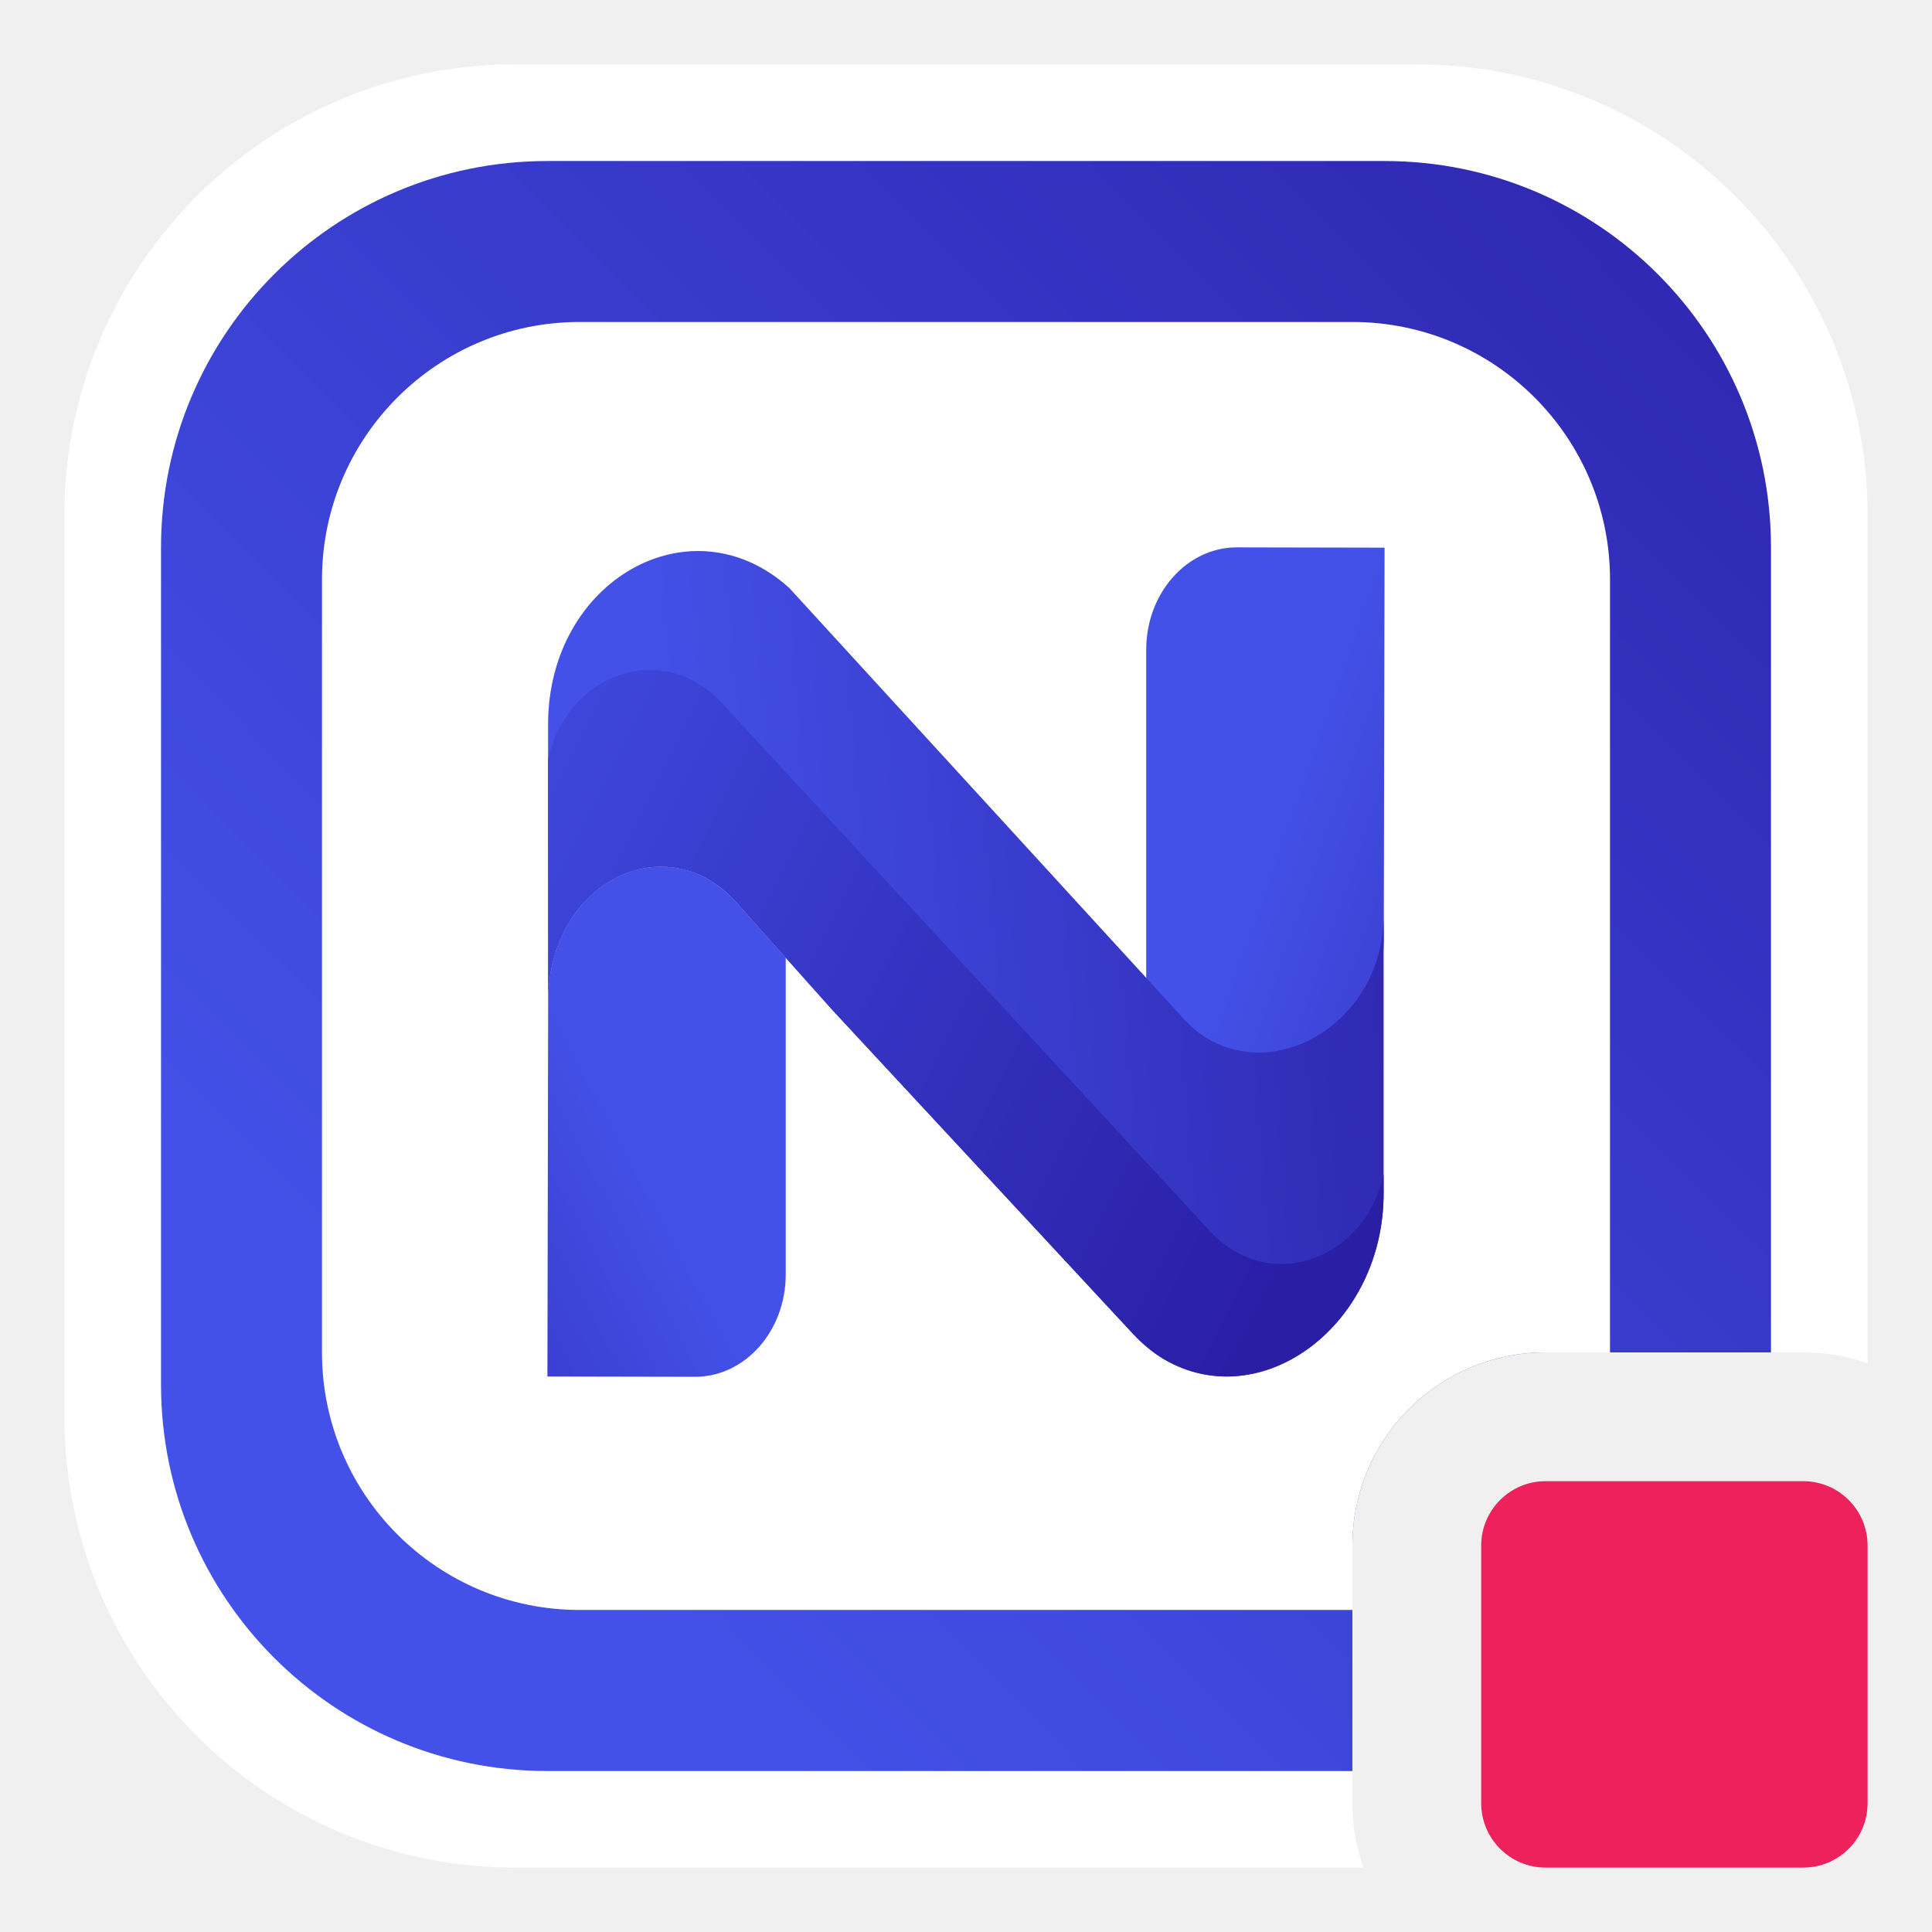
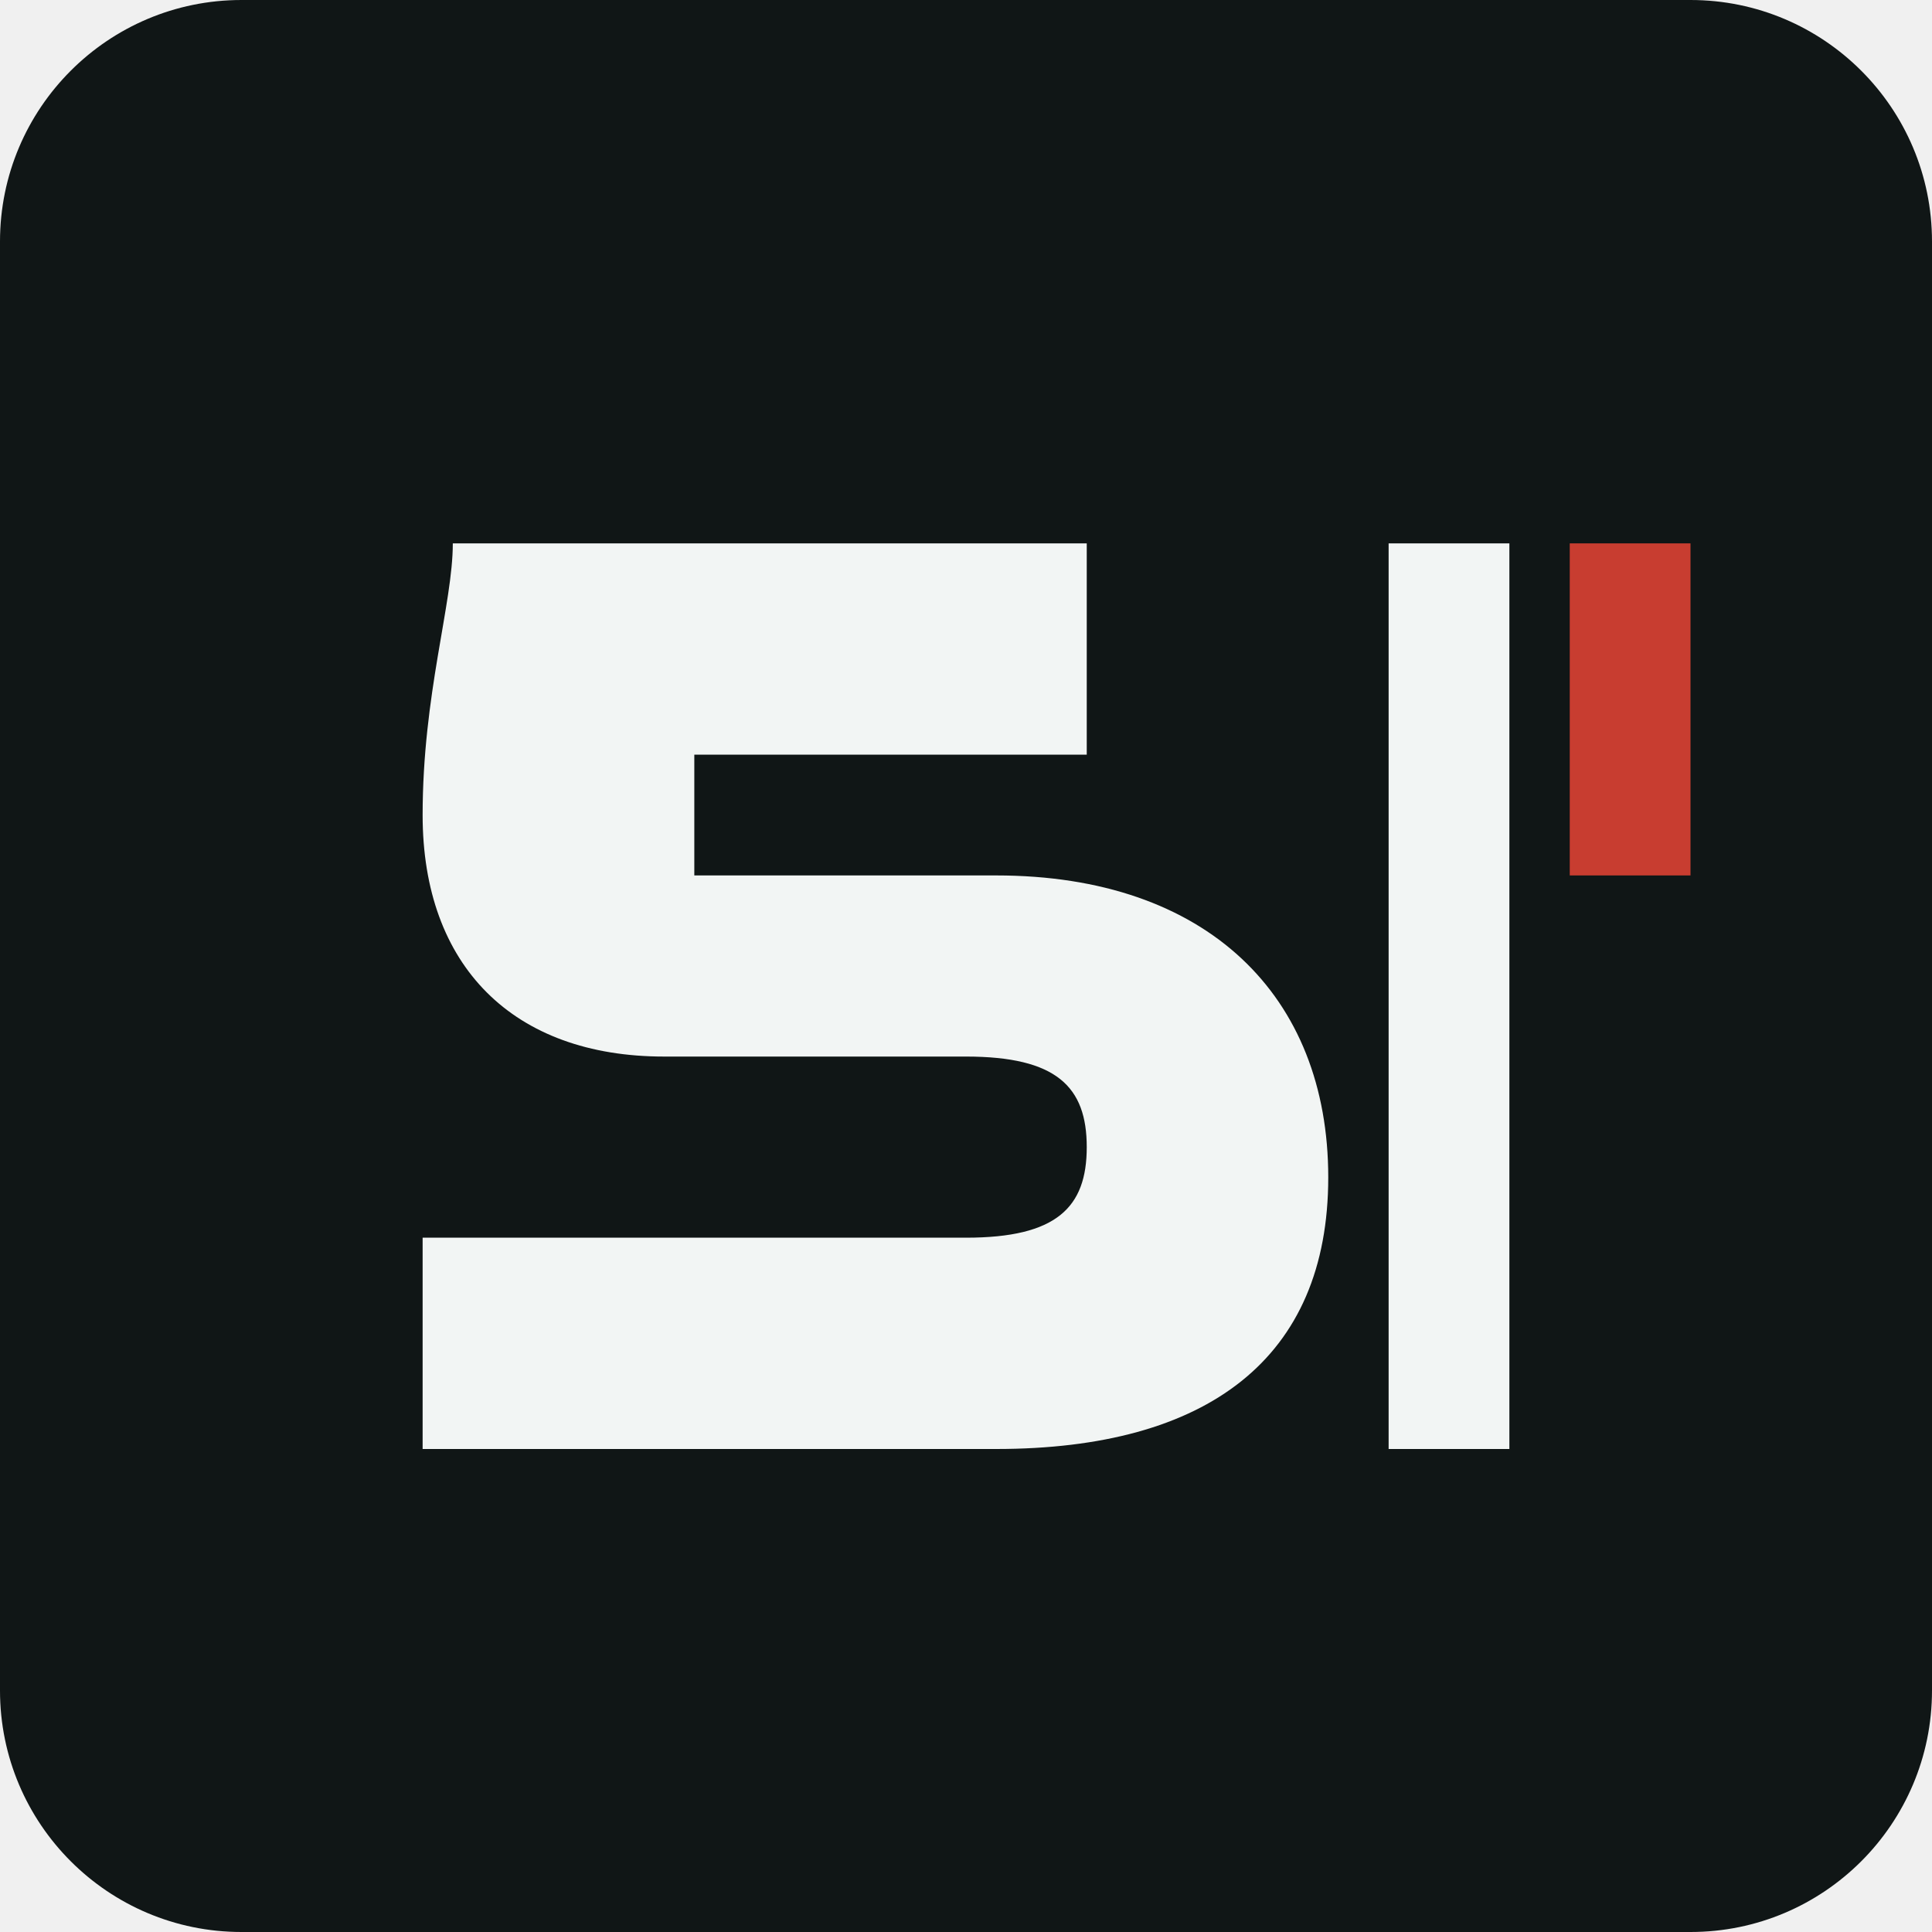
- <svg xmlns="http://www.w3.org/2000/svg" width="32" height="32" viewBox="0 0 32 32" fill="none">
-   <path fill-rule="evenodd" clip-rule="evenodd" d="M8.533 1.066C4.41 1.066 1.067 4.409 1.067 8.533V23.466C1.067 27.59 4.41 30.933 8.533 30.933H22.582C22.464 30.599 22.4 30.24 22.4 29.866V25.6C22.4 23.832 23.833 22.4 25.6 22.4H29.867C30.241 22.4 30.6 22.464 30.933 22.582V8.533C30.933 4.409 27.59 1.066 23.467 1.066H8.533Z" fill="white" />
-   <path fill-rule="evenodd" clip-rule="evenodd" d="M9.067 2.667C5.532 2.667 2.667 5.532 2.667 9.067V22.934C2.667 26.468 5.532 29.334 9.067 29.334H22.4V25.6C22.4 23.833 23.833 22.4 25.6 22.4H29.333V9.067C29.333 5.532 26.468 2.667 22.933 2.667H9.067Z" fill="white" />
-   <path fill-rule="evenodd" clip-rule="evenodd" d="M9.067 2.667C5.532 2.667 2.667 5.532 2.667 9.067V22.934C2.667 26.468 5.532 29.334 9.067 29.334H22.4V25.6C22.4 23.833 23.833 22.4 25.6 22.4H29.333V9.067C29.333 5.532 26.468 2.667 22.933 2.667H9.067Z" fill="url(#paint0_linear_2173_57906)" />
-   <path fill-rule="evenodd" clip-rule="evenodd" d="M9.6 5.333C7.244 5.333 5.333 7.243 5.333 9.6V22.4C5.333 24.756 7.244 26.666 9.6 26.666H22.4V25.6C22.4 23.832 23.833 22.4 25.6 22.4H26.667V9.6C26.667 7.243 24.756 5.333 22.4 5.333H9.6Z" fill="white" />
-   <path d="M13.014 15.862V21.109C13.014 22.046 12.341 22.805 11.511 22.804L9.067 22.799L9.079 16.725V16.529C9.1 15.01 10.337 14.042 11.478 14.445C11.755 14.544 12.003 14.727 12.209 14.958L13.014 15.862Z" fill="url(#paint1_linear_2173_57906)" />
-   <path d="M18.985 16.25V10.761C18.985 9.824 19.659 9.064 20.489 9.066L22.933 9.071L22.92 15.387V15.583C22.899 17.103 21.663 18.071 20.522 17.667C20.244 17.569 19.996 17.386 19.791 17.155L18.985 16.25Z" fill="url(#paint2_linear_2173_57906)" />
-   <path d="M22.917 15.166V19.748C22.928 21.956 20.889 23.45 19.285 22.517C19.09 22.403 18.915 22.252 18.756 22.082L13.775 16.716L13.014 15.863L12.209 14.958C12.004 14.727 11.755 14.544 11.478 14.446C10.337 14.043 9.1 15.011 9.08 16.529V16.479L9.078 12.63V11.998C9.078 9.612 11.447 8.27 13.072 9.738L19.607 16.876C19.764 17.049 19.951 17.193 20.164 17.288C21.39 17.833 22.917 16.776 22.917 15.166Z" fill="url(#paint3_linear_2173_57906)" />
-   <path d="M22.917 19.447V19.747C22.928 21.955 20.889 23.449 19.285 22.516C19.09 22.402 18.915 22.252 18.756 22.081L13.775 16.716L13.014 15.862L12.209 14.957C12.004 14.726 11.755 14.543 11.478 14.445C10.337 14.042 9.1 15.01 9.08 16.529V16.478L9.078 12.63V12.575C9.377 11.18 10.962 10.569 11.954 11.643L20.039 20.39C21.033 21.466 22.624 20.848 22.917 19.447Z" fill="url(#paint4_linear_2173_57906)" />
-   <path d="M29.867 24.533H25.6C25.011 24.533 24.533 25.011 24.533 25.6V29.866C24.533 30.456 25.011 30.933 25.6 30.933H29.867C30.456 30.933 30.933 30.456 30.933 29.866V25.6C30.933 25.011 30.456 24.533 29.867 24.533Z" fill="url(#paint5_linear_2173_57906)" />
-   <defs>
-     <linearGradient id="paint0_linear_2173_57906" x1="8.145" y1="24.413" x2="33.001" y2="-0.324" gradientUnits="userSpaceOnUse">
-       <stop stop-color="#4351E8" />
-       <stop offset="1" stop-color="#2A1EA5" />
-     </linearGradient>
-     <linearGradient id="paint1_linear_2173_57906" x1="10.548" y1="18.924" x2="2.694" y2="23.093" gradientUnits="userSpaceOnUse">
-       <stop stop-color="#4351E8" />
-       <stop offset="1" stop-color="#2A1EA5" />
-     </linearGradient>
-     <linearGradient id="paint2_linear_2173_57906" x1="21.233" y1="13.195" x2="29.816" y2="16.205" gradientUnits="userSpaceOnUse">
-       <stop stop-color="#4351E8" />
-       <stop offset="1" stop-color="#2A1EA5" />
-     </linearGradient>
-     <linearGradient id="paint3_linear_2173_57906" x1="11.068" y1="16.348" x2="26.069" y2="15.164" gradientUnits="userSpaceOnUse">
-       <stop stop-color="#4351E8" />
-       <stop offset="1" stop-color="#2A1EA5" />
-     </linearGradient>
-     <linearGradient id="paint4_linear_2173_57906" x1="5.193" y1="11.764" x2="21.754" y2="20.105" gradientUnits="userSpaceOnUse">
-       <stop stop-color="#4351E8" />
-       <stop offset="1" stop-color="#2A1EA5" />
-     </linearGradient>
-     <linearGradient id="paint5_linear_2173_57906" x1="1042.89" y1="392.6" x2="1018.26" y2="407.176" gradientUnits="userSpaceOnUse">
-       <stop stop-color="#ED1A2C" />
-       <stop offset="1" stop-color="#EE215D" />
-     </linearGradient>
-   </defs>
+ <svg xmlns="http://www.w3.org/2000/svg" width="24" height="24" viewBox="0 0 64 64" fill="none">
+   <rect width="64" height="64" rx="8" fill="#101616" />
+   <path fill="#f2f5f4" d="M15 18h21v7H23v4h10c7 0 11 4 11 10s-4 9-11 9H14v-7h18c3 0 4-1 4-3s-1-3-4-3H22c-5 0-8-3-8-8 0-4 1-7 1-9Zm31 0h4v30h-4z" />
+   <rect x="52" y="18" width="4" height="11" fill="#c83d30" />
</svg>
